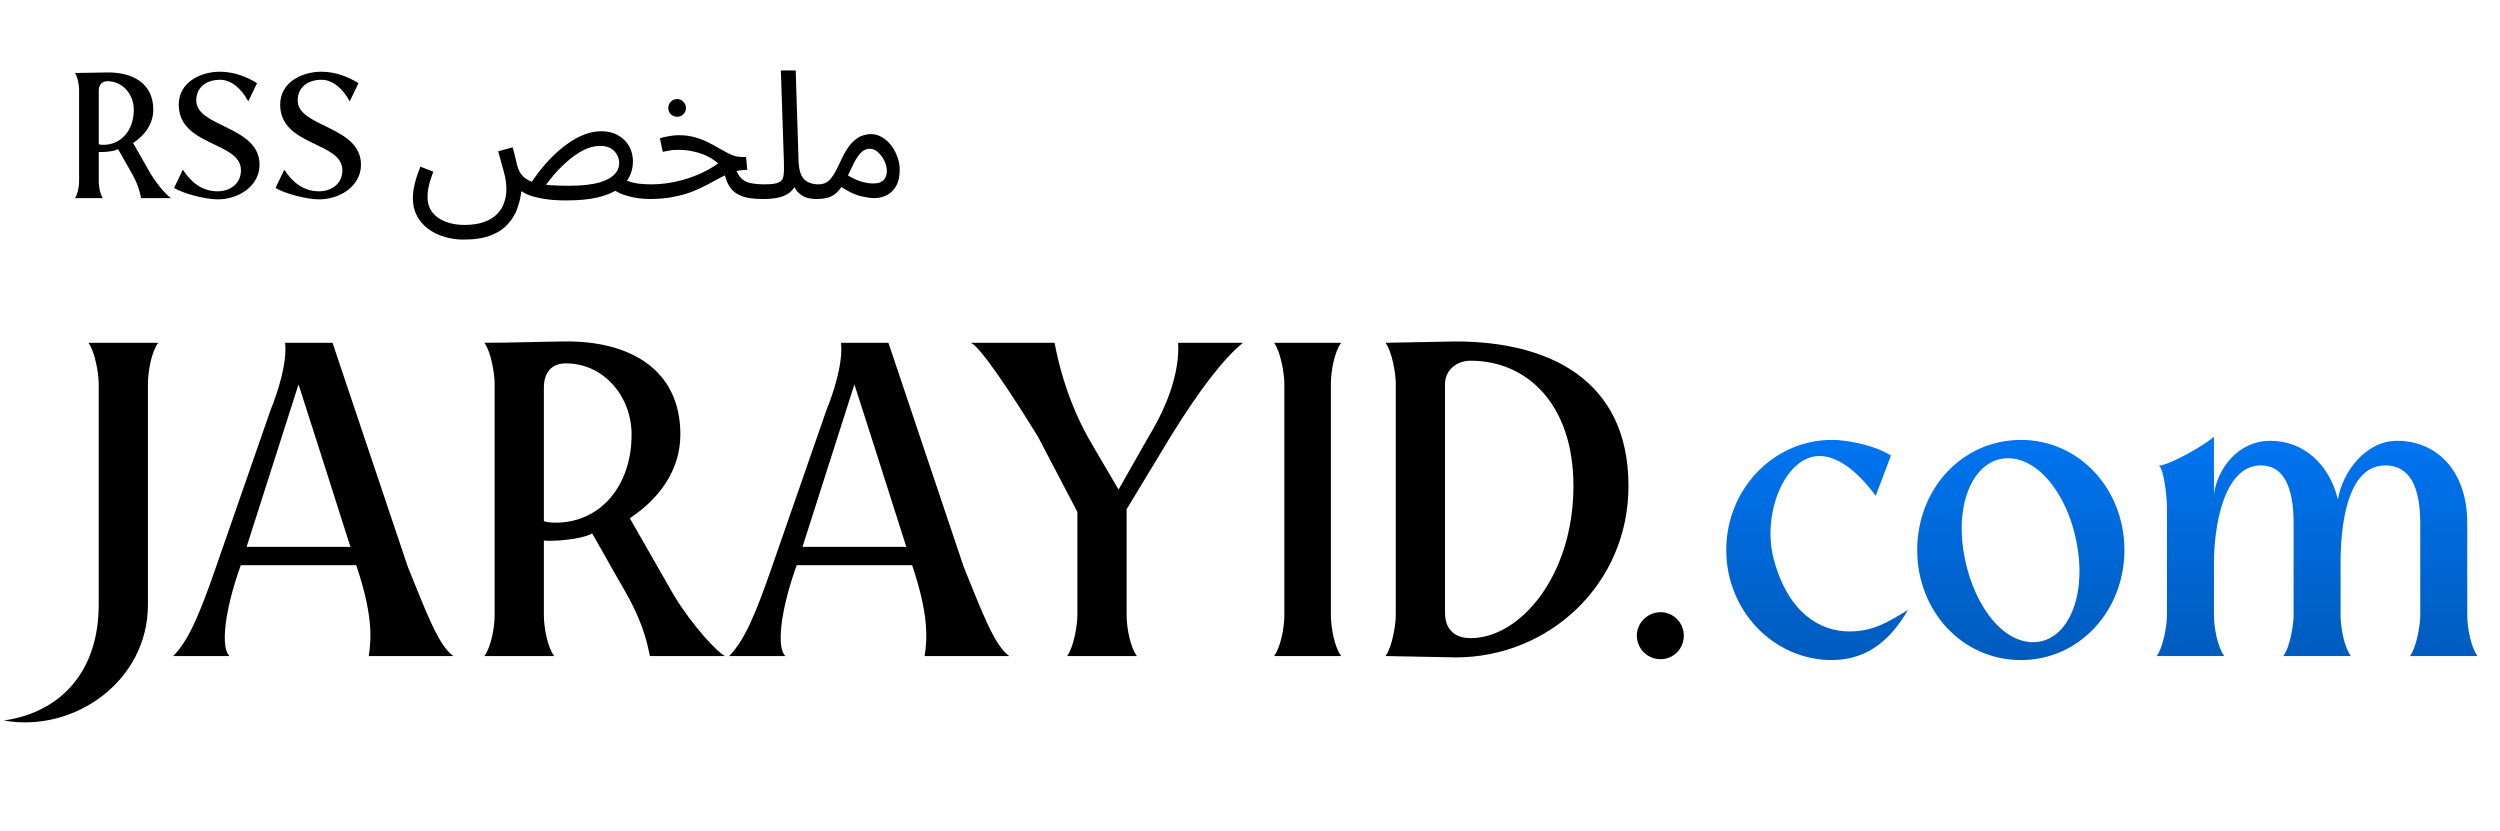
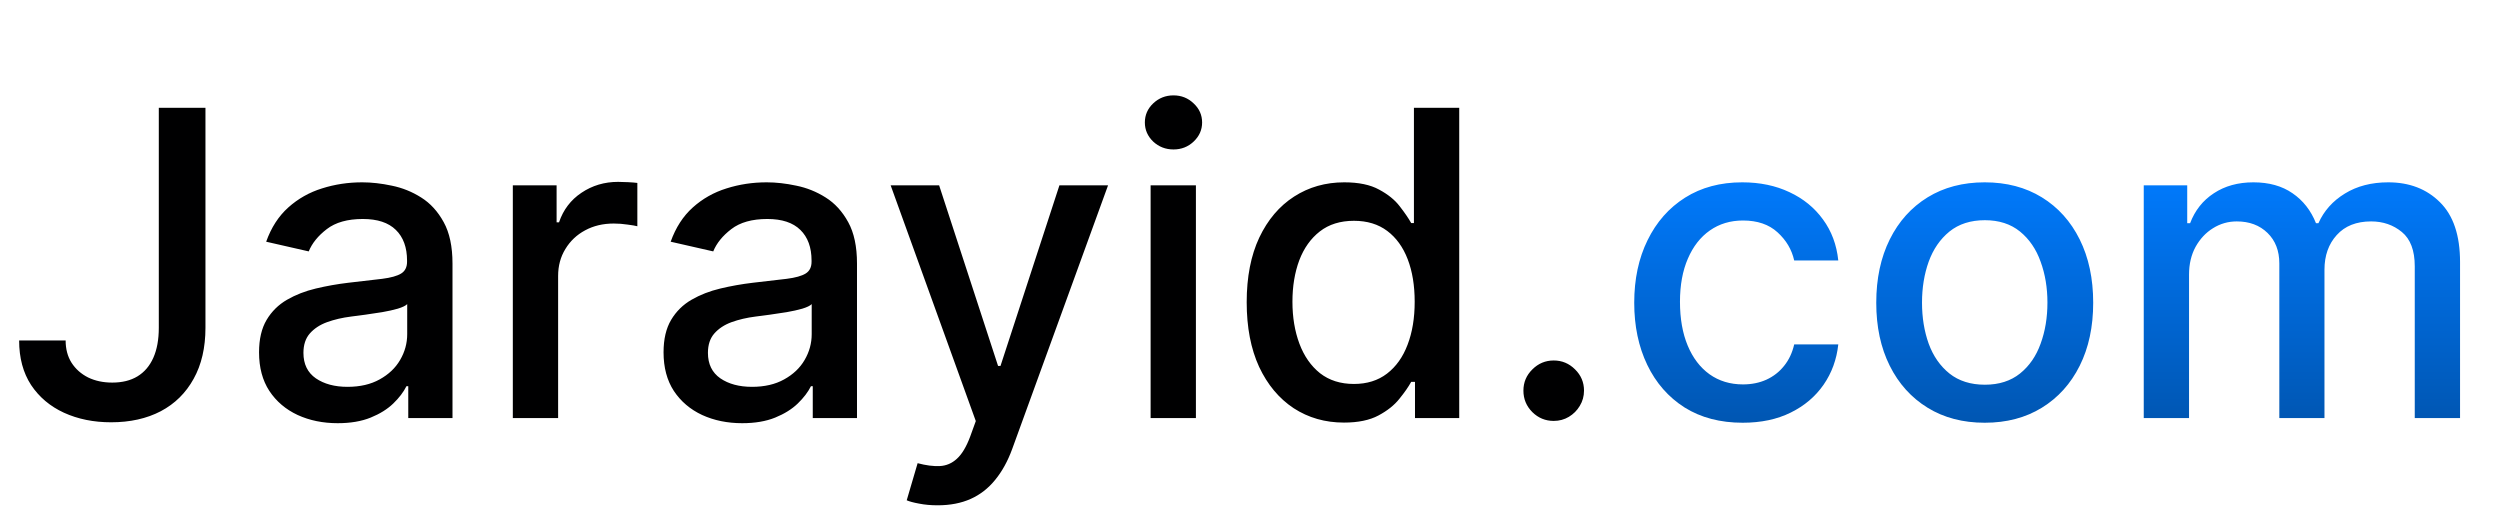
- <svg xmlns="http://www.w3.org/2000/svg" width="265" height="88" viewBox="0 0 265 88" fill="none">
-   <path d="M15.982 18.442C16.778 19.749 17.858 20.886 18.143 21H14.959C14.864 20.602 14.751 19.787 14.012 18.442C13.784 18.044 12.95 16.585 12.514 15.808C12.041 16.073 10.866 16.149 10.468 16.111V19.276C10.468 19.787 10.62 20.621 10.904 21H7.948C8.232 20.621 8.383 19.787 8.383 19.276V9.459C8.383 9.061 8.232 8.114 7.948 7.735C9.009 7.735 10.79 7.678 11.396 7.678C13.993 7.659 16.248 8.777 16.248 11.62C16.248 13.155 15.319 14.367 14.106 15.163L15.982 18.442ZM10.468 15.277C10.506 15.334 10.866 15.353 10.961 15.353C12.856 15.353 14.182 13.799 14.182 11.62C14.182 10.028 13.026 8.607 11.396 8.607C10.695 8.607 10.468 9.118 10.468 9.63V15.277ZM20.804 10.653C20.804 13.496 27.512 13.344 27.512 17.456C27.512 19.749 25.257 21.133 23.078 21.133C21.77 21.133 19.421 20.526 18.454 19.92L19.383 17.987C20.235 19.294 21.391 20.28 23.078 20.28C24.329 20.28 25.541 19.522 25.541 18.044C25.541 14.993 18.947 15.523 18.947 11.089C18.947 8.739 21.221 7.602 23.324 7.602C24.878 7.602 26.28 8.209 27.247 8.815L26.318 10.748C25.598 9.384 24.499 8.455 23.324 8.455C22.017 8.455 20.804 9.137 20.804 10.653ZM31.556 10.653C31.556 13.496 38.264 13.344 38.264 17.456C38.264 19.749 36.009 21.133 33.83 21.133C32.522 21.133 30.172 20.526 29.206 19.92L30.135 17.987C30.987 19.294 32.143 20.28 33.83 20.28C35.081 20.28 36.293 19.522 36.293 18.044C36.293 14.993 29.699 15.523 29.699 11.089C29.699 8.739 31.973 7.602 34.076 7.602C35.63 7.602 37.032 8.209 37.999 8.815L37.07 10.748C36.35 9.384 35.251 8.455 34.076 8.455C32.769 8.455 31.556 9.137 31.556 10.653ZM68.819 21.095C68.49 21.095 68.073 21.063 67.568 21C67.075 20.924 66.57 20.798 66.052 20.621C65.546 20.444 65.117 20.198 64.763 19.882L66.317 19.105C66.759 19.282 67.214 19.402 67.681 19.465C68.162 19.516 68.604 19.541 69.008 19.541C69.273 19.541 69.463 19.617 69.576 19.768C69.703 19.907 69.766 20.078 69.766 20.28C69.766 20.482 69.678 20.672 69.501 20.848C69.324 21.013 69.096 21.095 68.819 21.095ZM49.129 25.396C48.409 25.396 47.727 25.295 47.083 25.093C46.438 24.904 45.864 24.619 45.358 24.241C44.865 23.861 44.474 23.4 44.183 22.857C43.905 22.326 43.766 21.714 43.766 21.019C43.766 20.716 43.792 20.394 43.842 20.052C43.905 19.699 43.994 19.326 44.107 18.934C44.234 18.53 44.385 18.107 44.562 17.665L45.927 18.195C45.8 18.549 45.687 18.884 45.586 19.2C45.497 19.516 45.428 19.812 45.377 20.09C45.339 20.368 45.32 20.634 45.32 20.886C45.32 21.531 45.491 22.074 45.832 22.516C46.186 22.958 46.653 23.287 47.234 23.501C47.828 23.729 48.479 23.843 49.186 23.843C50.045 23.843 50.765 23.735 51.346 23.52C51.928 23.306 52.389 23.015 52.73 22.649C53.071 22.295 53.311 21.891 53.45 21.436C53.602 20.994 53.677 20.539 53.677 20.071C53.677 19.452 53.583 18.814 53.393 18.157C53.216 17.488 53.02 16.78 52.806 16.035L54.34 15.618C54.48 16.098 54.581 16.49 54.644 16.793C54.719 17.084 54.776 17.324 54.814 17.513C54.865 17.69 54.915 17.842 54.966 17.968C55.105 18.296 55.301 18.574 55.553 18.802C55.819 19.017 56.16 19.193 56.577 19.332C57.006 19.459 57.531 19.553 58.15 19.617C58.769 19.667 59.501 19.692 60.348 19.692C61.017 19.692 61.624 19.661 62.167 19.598C62.723 19.535 63.215 19.44 63.645 19.313C64.075 19.174 64.435 19.01 64.725 18.821C65.028 18.619 65.256 18.391 65.407 18.139C65.559 17.873 65.635 17.583 65.635 17.267C65.635 16.989 65.565 16.717 65.426 16.452C65.287 16.174 65.073 15.94 64.782 15.751C64.492 15.561 64.106 15.466 63.626 15.466C63.02 15.466 62.413 15.624 61.807 15.94C61.213 16.256 60.645 16.654 60.101 17.134C59.571 17.602 59.097 18.082 58.68 18.574C58.263 19.067 57.928 19.497 57.676 19.863L56.027 19.806C56.343 19.288 56.716 18.751 57.145 18.195C57.575 17.64 58.042 17.109 58.547 16.604C59.053 16.098 59.59 15.643 60.158 15.239C60.727 14.835 61.308 14.513 61.902 14.273C62.508 14.033 63.121 13.913 63.74 13.913C64.435 13.913 65.028 14.058 65.521 14.348C66.026 14.626 66.412 15.005 66.677 15.486C66.955 15.966 67.094 16.509 67.094 17.115C67.094 17.671 66.974 18.202 66.734 18.707C66.494 19.2 66.102 19.636 65.559 20.015C65.016 20.394 64.289 20.697 63.38 20.924C62.47 21.139 61.346 21.246 60.007 21.246C59.047 21.246 58.225 21.183 57.543 21.057C56.873 20.943 56.318 20.791 55.876 20.602C55.446 20.4 55.117 20.185 54.89 19.958C54.675 19.718 54.543 19.484 54.492 19.257L55.269 20.223C55.206 20.829 55.067 21.436 54.852 22.042C54.65 22.649 54.322 23.204 53.867 23.71C53.425 24.228 52.818 24.638 52.048 24.942C51.277 25.245 50.304 25.396 49.129 25.396ZM80.882 21.095C80.351 21.095 79.865 21.063 79.422 21C78.98 20.924 78.582 20.791 78.228 20.602C77.875 20.413 77.578 20.141 77.338 19.787C77.098 19.421 76.915 18.941 76.788 18.347L77.906 17.684C78.07 18.189 78.273 18.574 78.513 18.84C78.753 19.105 79.075 19.288 79.479 19.389C79.896 19.49 80.427 19.541 81.071 19.541C81.336 19.541 81.526 19.617 81.639 19.768C81.766 19.907 81.829 20.078 81.829 20.28C81.829 20.482 81.74 20.672 81.564 20.848C81.387 21.013 81.159 21.095 80.882 21.095ZM68.81 21.095L68.981 19.541C69.638 19.541 70.282 19.49 70.914 19.389C71.545 19.288 72.164 19.143 72.771 18.953C73.377 18.764 73.958 18.537 74.514 18.271C75.083 17.993 75.62 17.677 76.125 17.324C75.796 17.033 75.418 16.78 74.988 16.566C74.558 16.351 74.085 16.187 73.567 16.073C73.061 15.947 72.524 15.883 71.956 15.883C71.754 15.883 71.564 15.89 71.387 15.902C71.21 15.915 71.034 15.94 70.857 15.978C70.68 16.003 70.478 16.041 70.25 16.092L69.947 14.652C70.288 14.551 70.629 14.475 70.971 14.424C71.312 14.361 71.64 14.329 71.956 14.329C72.613 14.329 73.207 14.412 73.737 14.576C74.268 14.727 74.748 14.917 75.177 15.144C75.62 15.372 76.03 15.599 76.409 15.827C76.801 16.054 77.18 16.25 77.546 16.414C77.913 16.566 78.292 16.642 78.683 16.642H79.081L79.214 18.006C78.671 18.006 78.172 18.082 77.717 18.233C77.262 18.385 76.814 18.581 76.371 18.821C75.942 19.048 75.487 19.294 75.007 19.56C74.527 19.812 73.996 20.059 73.415 20.299C72.834 20.526 72.164 20.716 71.406 20.867C70.661 21.019 69.796 21.095 68.81 21.095ZM71.785 12.378C71.52 12.378 71.293 12.289 71.103 12.112C70.926 11.923 70.838 11.702 70.838 11.449C70.838 11.196 70.926 10.975 71.103 10.786C71.293 10.596 71.52 10.502 71.785 10.502C72.038 10.502 72.253 10.596 72.43 10.786C72.619 10.975 72.714 11.196 72.714 11.449C72.714 11.702 72.619 11.923 72.43 12.112C72.253 12.289 72.038 12.378 71.785 12.378ZM80.876 21.095L81.047 19.541C81.767 19.541 82.272 19.471 82.563 19.332C82.853 19.193 83.017 18.947 83.055 18.593C83.106 18.24 83.119 17.747 83.093 17.115L82.771 7.47H84.344L84.647 17.077C84.672 17.722 84.774 18.227 84.95 18.593C85.14 18.947 85.393 19.193 85.708 19.332C86.024 19.471 86.372 19.541 86.751 19.541C87.016 19.541 87.206 19.617 87.319 19.768C87.445 19.907 87.509 20.078 87.509 20.28C87.509 20.482 87.42 20.672 87.243 20.848C87.067 21.013 86.839 21.095 86.561 21.095C86.031 21.095 85.588 21.013 85.235 20.848C84.894 20.672 84.622 20.45 84.42 20.185C84.23 19.907 84.104 19.617 84.041 19.313L84.439 19.351C84.312 19.73 84.104 20.052 83.813 20.318C83.535 20.57 83.156 20.766 82.676 20.905C82.196 21.032 81.596 21.095 80.876 21.095ZM86.558 21.095L86.747 19.541C87.101 19.541 87.398 19.465 87.638 19.313C87.878 19.162 88.111 18.909 88.339 18.555C88.566 18.202 88.813 17.728 89.078 17.134C89.444 16.326 89.804 15.713 90.158 15.296C90.524 14.879 90.884 14.595 91.238 14.443C91.605 14.292 91.965 14.216 92.318 14.216C92.748 14.216 93.146 14.329 93.512 14.557C93.879 14.772 94.201 15.062 94.479 15.429C94.757 15.795 94.971 16.199 95.123 16.642C95.287 17.071 95.369 17.5 95.369 17.93C95.369 18.688 95.237 19.294 94.971 19.749C94.706 20.192 94.365 20.514 93.948 20.716C93.544 20.905 93.121 21 92.678 21C92.287 21 91.781 20.924 91.162 20.773C90.556 20.621 89.785 20.236 88.85 19.617L89.59 18.423C90.209 18.814 90.764 19.086 91.257 19.238C91.763 19.377 92.179 19.446 92.508 19.446C92.874 19.446 93.165 19.396 93.38 19.294C93.594 19.181 93.752 19.023 93.853 18.821C93.954 18.619 94.005 18.391 94.005 18.139C94.005 17.772 93.916 17.406 93.74 17.039C93.563 16.673 93.335 16.37 93.057 16.13C92.792 15.89 92.508 15.77 92.205 15.77C91.977 15.77 91.756 15.833 91.541 15.959C91.327 16.086 91.106 16.319 90.878 16.66C90.651 17.002 90.392 17.494 90.101 18.139C89.798 18.821 89.507 19.364 89.23 19.768C88.964 20.16 88.692 20.45 88.415 20.64C88.137 20.829 87.846 20.95 87.543 21C87.252 21.063 86.924 21.095 86.558 21.095Z" fill="black" />
-   <path d="M9.372 36.336H16.772C16.06 37.285 15.681 39.372 15.681 40.653V64.086C15.681 72.293 7.759 77.7 0.406 76.372C6.383 75.518 10.463 71.249 10.463 64.086V40.653C10.463 39.657 10.083 37.285 9.372 36.336ZM24.337 69.541H18.36C19.973 67.928 21.159 65.13 22.914 60.054L28.701 43.404C29.46 41.554 30.457 38.423 30.22 36.336H35.248L43.217 60.054C45.162 64.845 46.49 68.45 48.055 69.541H39.09C39.422 67.407 39.422 64.845 37.762 59.912H25.523C23.673 65.082 23.436 68.782 24.337 69.541ZM26.14 57.967H37.145C35.485 52.702 31.643 40.748 31.643 40.748L26.14 57.967ZM71.454 63.137C73.447 66.41 76.15 69.257 76.862 69.541H68.893C68.656 68.545 68.371 66.505 66.521 63.137C65.952 62.141 63.864 58.489 62.773 56.544C61.588 57.208 58.647 57.398 57.65 57.303V65.225C57.65 66.505 58.03 68.593 58.741 69.541H51.341C52.053 68.593 52.432 66.505 52.432 65.225V40.653C52.432 39.657 52.053 37.285 51.341 36.336C53.998 36.336 58.457 36.194 59.975 36.194C66.474 36.146 72.118 38.945 72.118 46.06C72.118 49.903 69.794 52.939 66.758 54.931L71.454 63.137ZM57.65 55.216C57.745 55.358 58.647 55.405 58.884 55.405C63.627 55.405 66.948 51.516 66.948 46.06C66.948 42.076 64.054 38.518 59.975 38.518C58.22 38.518 57.65 39.799 57.65 41.08V55.216ZM83.262 69.541H77.285C78.898 67.928 80.084 65.13 81.839 60.054L87.626 43.404C88.385 41.554 89.381 38.423 89.144 36.336H94.172L102.141 60.054C104.086 64.845 105.414 68.45 106.98 69.541H98.014C98.346 67.407 98.346 64.845 96.686 59.912H84.448C82.598 65.082 82.36 68.782 83.262 69.541ZM85.064 57.967H96.069C94.409 52.702 90.567 40.748 90.567 40.748L85.064 57.967ZM124.876 36.336H131.754C129.762 37.949 127.2 41.222 124.07 46.298L119.421 53.982V65.225C119.421 66.505 119.8 68.593 120.512 69.541H113.112C113.823 68.593 114.203 66.221 114.203 65.225V54.267L110.029 46.298C107.087 41.507 103.909 36.763 102.913 36.336H111.784C112.068 37.807 112.875 41.886 115.294 46.298C115.579 46.819 117.429 49.95 118.567 51.895L121.745 46.298C124.923 41.127 124.971 37.475 124.876 36.336ZM141.073 40.653V65.225C141.073 66.505 141.453 68.593 142.164 69.541H135.049C135.761 68.593 136.14 66.505 136.14 65.225V40.653C136.14 39.657 135.761 37.285 135.049 36.336H142.164C141.453 37.285 141.073 39.372 141.073 40.653ZM146.862 36.336C146.862 36.336 151.605 36.241 154.309 36.194C164.081 36.194 172.619 40.178 172.619 51.516C172.619 61.952 164.176 69.684 154.309 69.684C151.605 69.636 146.862 69.541 146.862 69.541C147.573 68.593 147.953 66.221 147.953 65.225V40.653C147.953 39.657 147.573 37.285 146.862 36.336ZM153.171 40.653V64.94C153.171 67.169 154.736 67.644 155.875 67.644C161.187 67.644 166.785 60.955 166.785 51.516C166.785 42.835 161.851 38.234 155.875 38.234C154.499 38.234 153.218 39.135 153.171 40.653ZM176.018 69.873C174.642 69.873 173.504 68.782 173.504 67.359C173.504 66.031 174.642 64.892 176.018 64.892C177.393 64.892 178.484 66.031 178.484 67.359C178.484 68.782 177.393 69.873 176.018 69.873Z" fill="#000001" />
-   <path d="M188.012 59.248C189.53 64.987 192.945 66.932 196.028 66.932C198.637 66.932 200.203 65.889 202.242 64.655C200.63 67.454 198.21 69.968 194.178 69.968C188.012 69.968 182.983 64.75 182.983 58.299C182.983 51.848 188.012 46.63 194.178 46.63C196.218 46.63 199.112 47.389 200.44 48.29L198.827 52.559C196.835 49.855 194.748 48.337 192.85 48.337C189.245 48.337 186.731 54.409 188.012 59.248ZM214.23 46.63C220.397 46.63 225.188 51.848 225.188 58.299C225.188 64.75 220.397 69.968 214.23 69.968C207.968 69.968 203.225 64.75 203.225 58.299C203.225 51.848 207.968 46.63 214.23 46.63ZM215.511 68.071C218.974 68.071 221.061 63.659 220.254 58.299C219.495 52.939 216.317 48.575 212.854 48.575C209.391 48.575 207.304 52.939 208.111 58.299C208.917 63.659 212 68.071 215.511 68.071ZM255.456 69.541C256.167 68.593 256.547 66.221 256.547 65.225V55.453C256.547 51.563 255.408 49.334 252.847 49.334C248.672 49.334 248.103 56.069 248.103 59.627V65.225C248.103 66.505 248.483 68.593 249.194 69.541H242.031C242.743 68.593 243.122 66.221 243.122 65.225V55.453C243.122 51.563 242.031 49.334 239.66 49.334C235.628 49.334 234.679 56.069 234.679 59.627V65.225C234.679 66.505 235.058 68.593 235.77 69.541H228.607C229.319 68.593 229.698 66.221 229.698 65.225V53.792C229.698 52.654 229.366 49.666 228.844 49.381C230.267 49.144 233.588 47.246 234.679 46.298V52.37C235.058 49.713 237.193 46.725 240.656 46.725C244.214 46.725 246.917 49.239 247.819 52.939C248.293 50.045 250.76 46.725 254.08 46.725C258.302 46.725 261.528 49.903 261.528 55.453V65.225C261.528 66.505 261.907 68.593 262.619 69.541H255.456Z" fill="url(#paint0_linear_1_421)" />
+ <svg xmlns="http://www.w3.org/2000/svg" width="278" height="58" viewBox="0 0 278 58" fill="none">
+   <path d="M17.659 11.987H22.847V36.446C22.847 38.658 22.409 40.551 21.533 42.123C20.669 43.695 19.45 44.897 17.878 45.728C16.306 46.548 14.464 46.958 12.353 46.958C10.41 46.958 8.664 46.604 7.114 45.896C5.575 45.189 4.357 44.161 3.458 42.814C2.571 41.455 2.128 39.804 2.128 37.861H7.299C7.299 38.816 7.518 39.641 7.956 40.337C8.405 41.034 9.017 41.578 9.792 41.971C10.578 42.353 11.477 42.544 12.487 42.544C13.588 42.544 14.52 42.314 15.284 41.853C16.059 41.382 16.648 40.691 17.052 39.781C17.457 38.872 17.659 37.76 17.659 36.446V11.987ZM37.549 47.059C35.909 47.059 34.427 46.755 33.102 46.149C31.776 45.531 30.726 44.639 29.952 43.471C29.188 42.303 28.806 40.871 28.806 39.175C28.806 37.715 29.087 36.514 29.648 35.57C30.21 34.627 30.968 33.88 31.922 33.33C32.877 32.779 33.944 32.364 35.123 32.083C36.302 31.802 37.504 31.589 38.728 31.443C40.278 31.263 41.535 31.117 42.501 31.005C43.467 30.882 44.169 30.685 44.607 30.416C45.045 30.146 45.264 29.708 45.264 29.102V28.984C45.264 27.513 44.848 26.373 44.017 25.564C43.197 24.756 41.973 24.351 40.345 24.351C38.649 24.351 37.313 24.727 36.336 25.48C35.37 26.221 34.702 27.047 34.331 27.956L29.598 26.878C30.159 25.306 30.979 24.037 32.057 23.071C33.147 22.094 34.399 21.387 35.814 20.949C37.229 20.499 38.717 20.275 40.278 20.275C41.311 20.275 42.406 20.398 43.562 20.645C44.73 20.881 45.82 21.319 46.83 21.959C47.852 22.599 48.689 23.515 49.34 24.705C49.992 25.884 50.317 27.417 50.317 29.304V46.486H45.399V42.948H45.196C44.871 43.6 44.382 44.24 43.731 44.869C43.08 45.498 42.243 46.02 41.221 46.435C40.199 46.851 38.975 47.059 37.549 47.059ZM38.644 43.016C40.036 43.016 41.227 42.741 42.215 42.19C43.214 41.64 43.972 40.921 44.489 40.034C45.017 39.136 45.281 38.175 45.281 37.154V33.818C45.101 33.998 44.753 34.166 44.236 34.324C43.731 34.47 43.153 34.599 42.501 34.711C41.85 34.812 41.215 34.908 40.598 34.997C39.98 35.076 39.464 35.143 39.048 35.2C38.071 35.323 37.178 35.531 36.37 35.823C35.572 36.115 34.932 36.536 34.449 37.086C33.978 37.625 33.742 38.344 33.742 39.242C33.742 40.489 34.202 41.432 35.123 42.072C36.044 42.701 37.217 43.016 38.644 43.016ZM57.026 46.486V20.612H61.894V24.722H62.164C62.635 23.329 63.466 22.234 64.657 21.437C65.858 20.628 67.217 20.224 68.733 20.224C69.048 20.224 69.418 20.235 69.845 20.258C70.283 20.28 70.626 20.308 70.873 20.342V25.16C70.671 25.104 70.311 25.042 69.794 24.975C69.278 24.896 68.761 24.857 68.245 24.857C67.054 24.857 65.993 25.109 65.061 25.615C64.14 26.109 63.41 26.799 62.871 27.687C62.332 28.563 62.063 29.562 62.063 30.685V46.486H57.026ZM82.529 47.059C80.89 47.059 79.407 46.755 78.082 46.149C76.757 45.531 75.707 44.639 74.932 43.471C74.169 42.303 73.787 40.871 73.787 39.175C73.787 37.715 74.068 36.514 74.629 35.57C75.191 34.627 75.949 33.88 76.903 33.33C77.858 32.779 78.925 32.364 80.104 32.083C81.283 31.802 82.484 31.589 83.709 31.443C85.258 31.263 86.516 31.117 87.482 31.005C88.448 30.882 89.15 30.685 89.588 30.416C90.025 30.146 90.245 29.708 90.245 29.102V28.984C90.245 27.513 89.829 26.373 88.998 25.564C88.178 24.756 86.954 24.351 85.326 24.351C83.63 24.351 82.294 24.727 81.317 25.48C80.351 26.221 79.683 27.047 79.312 27.956L74.579 26.878C75.14 25.306 75.96 24.037 77.038 23.071C78.127 22.094 79.379 21.387 80.794 20.949C82.209 20.499 83.697 20.275 85.258 20.275C86.291 20.275 87.386 20.398 88.543 20.645C89.711 20.881 90.8 21.319 91.811 21.959C92.833 22.599 93.67 23.515 94.321 24.705C94.972 25.884 95.298 27.417 95.298 29.304V46.486H90.379V42.948H90.177C89.851 43.6 89.363 44.24 88.712 44.869C88.06 45.498 87.224 46.02 86.202 46.435C85.18 46.851 83.956 47.059 82.529 47.059ZM83.624 43.016C85.017 43.016 86.207 42.741 87.195 42.19C88.195 41.64 88.953 40.921 89.47 40.034C89.997 39.136 90.261 38.175 90.261 37.154V33.818C90.082 33.998 89.734 34.166 89.217 34.324C88.712 34.47 88.133 34.599 87.482 34.711C86.831 34.812 86.196 34.908 85.578 34.997C84.961 35.076 84.444 35.143 84.029 35.2C83.052 35.323 82.159 35.531 81.35 35.823C80.553 36.115 79.913 36.536 79.43 37.086C78.958 37.625 78.722 38.344 78.722 39.242C78.722 40.489 79.183 41.432 80.104 42.072C81.025 42.701 82.198 43.016 83.624 43.016ZM104.264 56.189C103.511 56.189 102.826 56.127 102.209 56.003C101.591 55.891 101.131 55.767 100.827 55.633L102.04 51.506C102.961 51.753 103.781 51.859 104.5 51.826C105.218 51.792 105.853 51.523 106.403 51.017C106.965 50.512 107.459 49.686 107.886 48.541L108.509 46.823L99.042 20.612H104.432L110.985 40.691H111.255L117.807 20.612H123.215L112.552 49.939C112.058 51.287 111.429 52.426 110.665 53.359C109.901 54.302 108.992 55.009 107.936 55.481C106.88 55.953 105.656 56.189 104.264 56.189ZM127.948 46.486V20.612H132.985V46.486H127.948ZM130.492 16.619C129.616 16.619 128.863 16.327 128.234 15.743C127.617 15.148 127.308 14.441 127.308 13.621C127.308 12.79 127.617 12.082 128.234 11.498C128.863 10.903 129.616 10.606 130.492 10.606C131.368 10.606 132.114 10.903 132.732 11.498C133.361 12.082 133.675 12.79 133.675 13.621C133.675 14.441 133.361 15.148 132.732 15.743C132.114 16.327 131.368 16.619 130.492 16.619ZM149.447 46.991C147.358 46.991 145.494 46.458 143.854 45.391C142.226 44.313 140.946 42.78 140.013 40.792C139.093 38.793 138.632 36.396 138.632 33.599C138.632 30.803 139.098 28.411 140.03 26.423C140.974 24.436 142.265 22.914 143.905 21.858C145.544 20.803 147.403 20.275 149.48 20.275C151.086 20.275 152.378 20.544 153.355 21.083C154.343 21.611 155.107 22.229 155.646 22.936C156.196 23.644 156.623 24.267 156.926 24.806H157.229V11.987H162.266V46.486H157.347V42.46H156.926C156.623 43.01 156.185 43.639 155.612 44.346C155.051 45.054 154.276 45.672 153.287 46.199C152.299 46.727 151.019 46.991 149.447 46.991ZM150.558 42.696C152.007 42.696 153.231 42.314 154.231 41.55C155.241 40.775 156.005 39.703 156.522 38.333C157.049 36.963 157.313 35.368 157.313 33.549C157.313 31.752 157.055 30.18 156.538 28.832C156.022 27.485 155.264 26.434 154.264 25.682C153.265 24.93 152.03 24.553 150.558 24.553C149.042 24.553 147.779 24.947 146.768 25.733C145.758 26.519 144.994 27.591 144.477 28.95C143.972 30.309 143.719 31.842 143.719 33.549C143.719 35.278 143.978 36.834 144.494 38.215C145.011 39.596 145.774 40.691 146.785 41.5C147.807 42.297 149.065 42.696 150.558 42.696ZM172.773 46.806C171.852 46.806 171.06 46.48 170.398 45.829C169.735 45.166 169.404 44.369 169.404 43.437C169.404 42.516 169.735 41.73 170.398 41.078C171.06 40.416 171.852 40.085 172.773 40.085C173.694 40.085 174.486 40.416 175.148 41.078C175.811 41.73 176.142 42.516 176.142 43.437C176.142 44.054 175.985 44.622 175.67 45.138C175.367 45.644 174.963 46.048 174.458 46.351C173.952 46.654 173.391 46.806 172.773 46.806Z" fill="#000001" />
+   <path d="M193.787 47.008C191.283 47.008 189.127 46.441 187.319 45.307C185.522 44.161 184.141 42.583 183.175 40.573C182.209 38.563 181.726 36.261 181.726 33.667C181.726 31.039 182.22 28.72 183.209 26.71C184.197 24.688 185.589 23.11 187.386 21.976C189.183 20.842 191.3 20.275 193.737 20.275C195.702 20.275 197.454 20.64 198.992 21.37C200.531 22.088 201.772 23.099 202.715 24.402C203.67 25.704 204.237 27.226 204.417 28.967H199.515C199.245 27.754 198.627 26.71 197.662 25.834C196.707 24.958 195.427 24.52 193.821 24.52C192.417 24.52 191.188 24.89 190.132 25.631C189.088 26.361 188.273 27.406 187.689 28.765C187.105 30.112 186.813 31.707 186.813 33.549C186.813 35.435 187.1 37.064 187.673 38.434C188.245 39.804 189.054 40.865 190.098 41.618C191.154 42.37 192.395 42.746 193.821 42.746C194.776 42.746 195.64 42.572 196.415 42.224C197.201 41.865 197.858 41.354 198.386 40.691C198.925 40.029 199.301 39.231 199.515 38.299H204.417C204.237 39.972 203.692 41.466 202.783 42.78C201.873 44.094 200.654 45.127 199.127 45.879C197.611 46.632 195.831 47.008 193.787 47.008ZM220.702 47.008C218.276 47.008 216.159 46.452 214.351 45.34C212.543 44.229 211.139 42.673 210.14 40.674C209.14 38.675 208.64 36.339 208.64 33.667C208.64 30.983 209.14 28.636 210.14 26.625C211.139 24.615 212.543 23.054 214.351 21.942C216.159 20.831 218.276 20.275 220.702 20.275C223.127 20.275 225.244 20.831 227.052 21.942C228.86 23.054 230.264 24.615 231.263 26.625C232.263 28.636 232.763 30.983 232.763 33.667C232.763 36.339 232.263 38.675 231.263 40.674C230.264 42.673 228.86 44.229 227.052 45.34C225.244 46.452 223.127 47.008 220.702 47.008ZM220.718 42.78C222.291 42.78 223.593 42.364 224.627 41.533C225.66 40.702 226.423 39.596 226.917 38.215C227.423 36.834 227.675 35.312 227.675 33.65C227.675 31.999 227.423 30.483 226.917 29.102C226.423 27.709 225.66 26.592 224.627 25.749C223.593 24.907 222.291 24.486 220.718 24.486C219.135 24.486 217.821 24.907 216.777 25.749C215.744 26.592 214.974 27.709 214.469 29.102C213.975 30.483 213.728 31.999 213.728 33.65C213.728 35.312 213.975 36.834 214.469 38.215C214.974 39.596 215.744 40.702 216.777 41.533C217.821 42.364 219.135 42.78 220.718 42.78ZM238.385 46.486V20.612H243.219V24.823H243.539C244.078 23.397 244.96 22.285 246.184 21.488C247.408 20.679 248.874 20.275 250.581 20.275C252.31 20.275 253.759 20.679 254.927 21.488C256.106 22.296 256.976 23.408 257.538 24.823H257.807C258.425 23.442 259.407 22.341 260.755 21.521C262.103 20.69 263.709 20.275 265.573 20.275C267.92 20.275 269.835 21.01 271.317 22.482C272.811 23.953 273.557 26.171 273.557 29.135V46.486H268.521V29.607C268.521 27.855 268.043 26.586 267.089 25.8C266.134 25.014 264.994 24.621 263.669 24.621C262.03 24.621 260.755 25.126 259.845 26.137C258.936 27.136 258.481 28.422 258.481 29.994V46.486H253.461V29.287C253.461 27.883 253.023 26.755 252.147 25.901C251.271 25.048 250.131 24.621 248.728 24.621C247.773 24.621 246.892 24.873 246.083 25.379C245.286 25.873 244.64 26.564 244.146 27.451C243.663 28.338 243.421 29.366 243.421 30.534V46.486H238.385Z" fill="url(#paint0_linear_1_421)" />
  <defs>
-     <linearGradient id="paint0_linear_1_421" x1="136" y1="17.541" x2="136" y2="85.97" gradientUnits="userSpaceOnUse">
+     <linearGradient id="paint0_linear_1_421" x1="138.96" y1="0.486" x2="138.96" y2="56.206" gradientUnits="userSpaceOnUse">
      <stop offset="0.331" stop-color="#007BFF" />
      <stop offset="1" stop-color="#004A99" />
    </linearGradient>
  </defs>
</svg>
